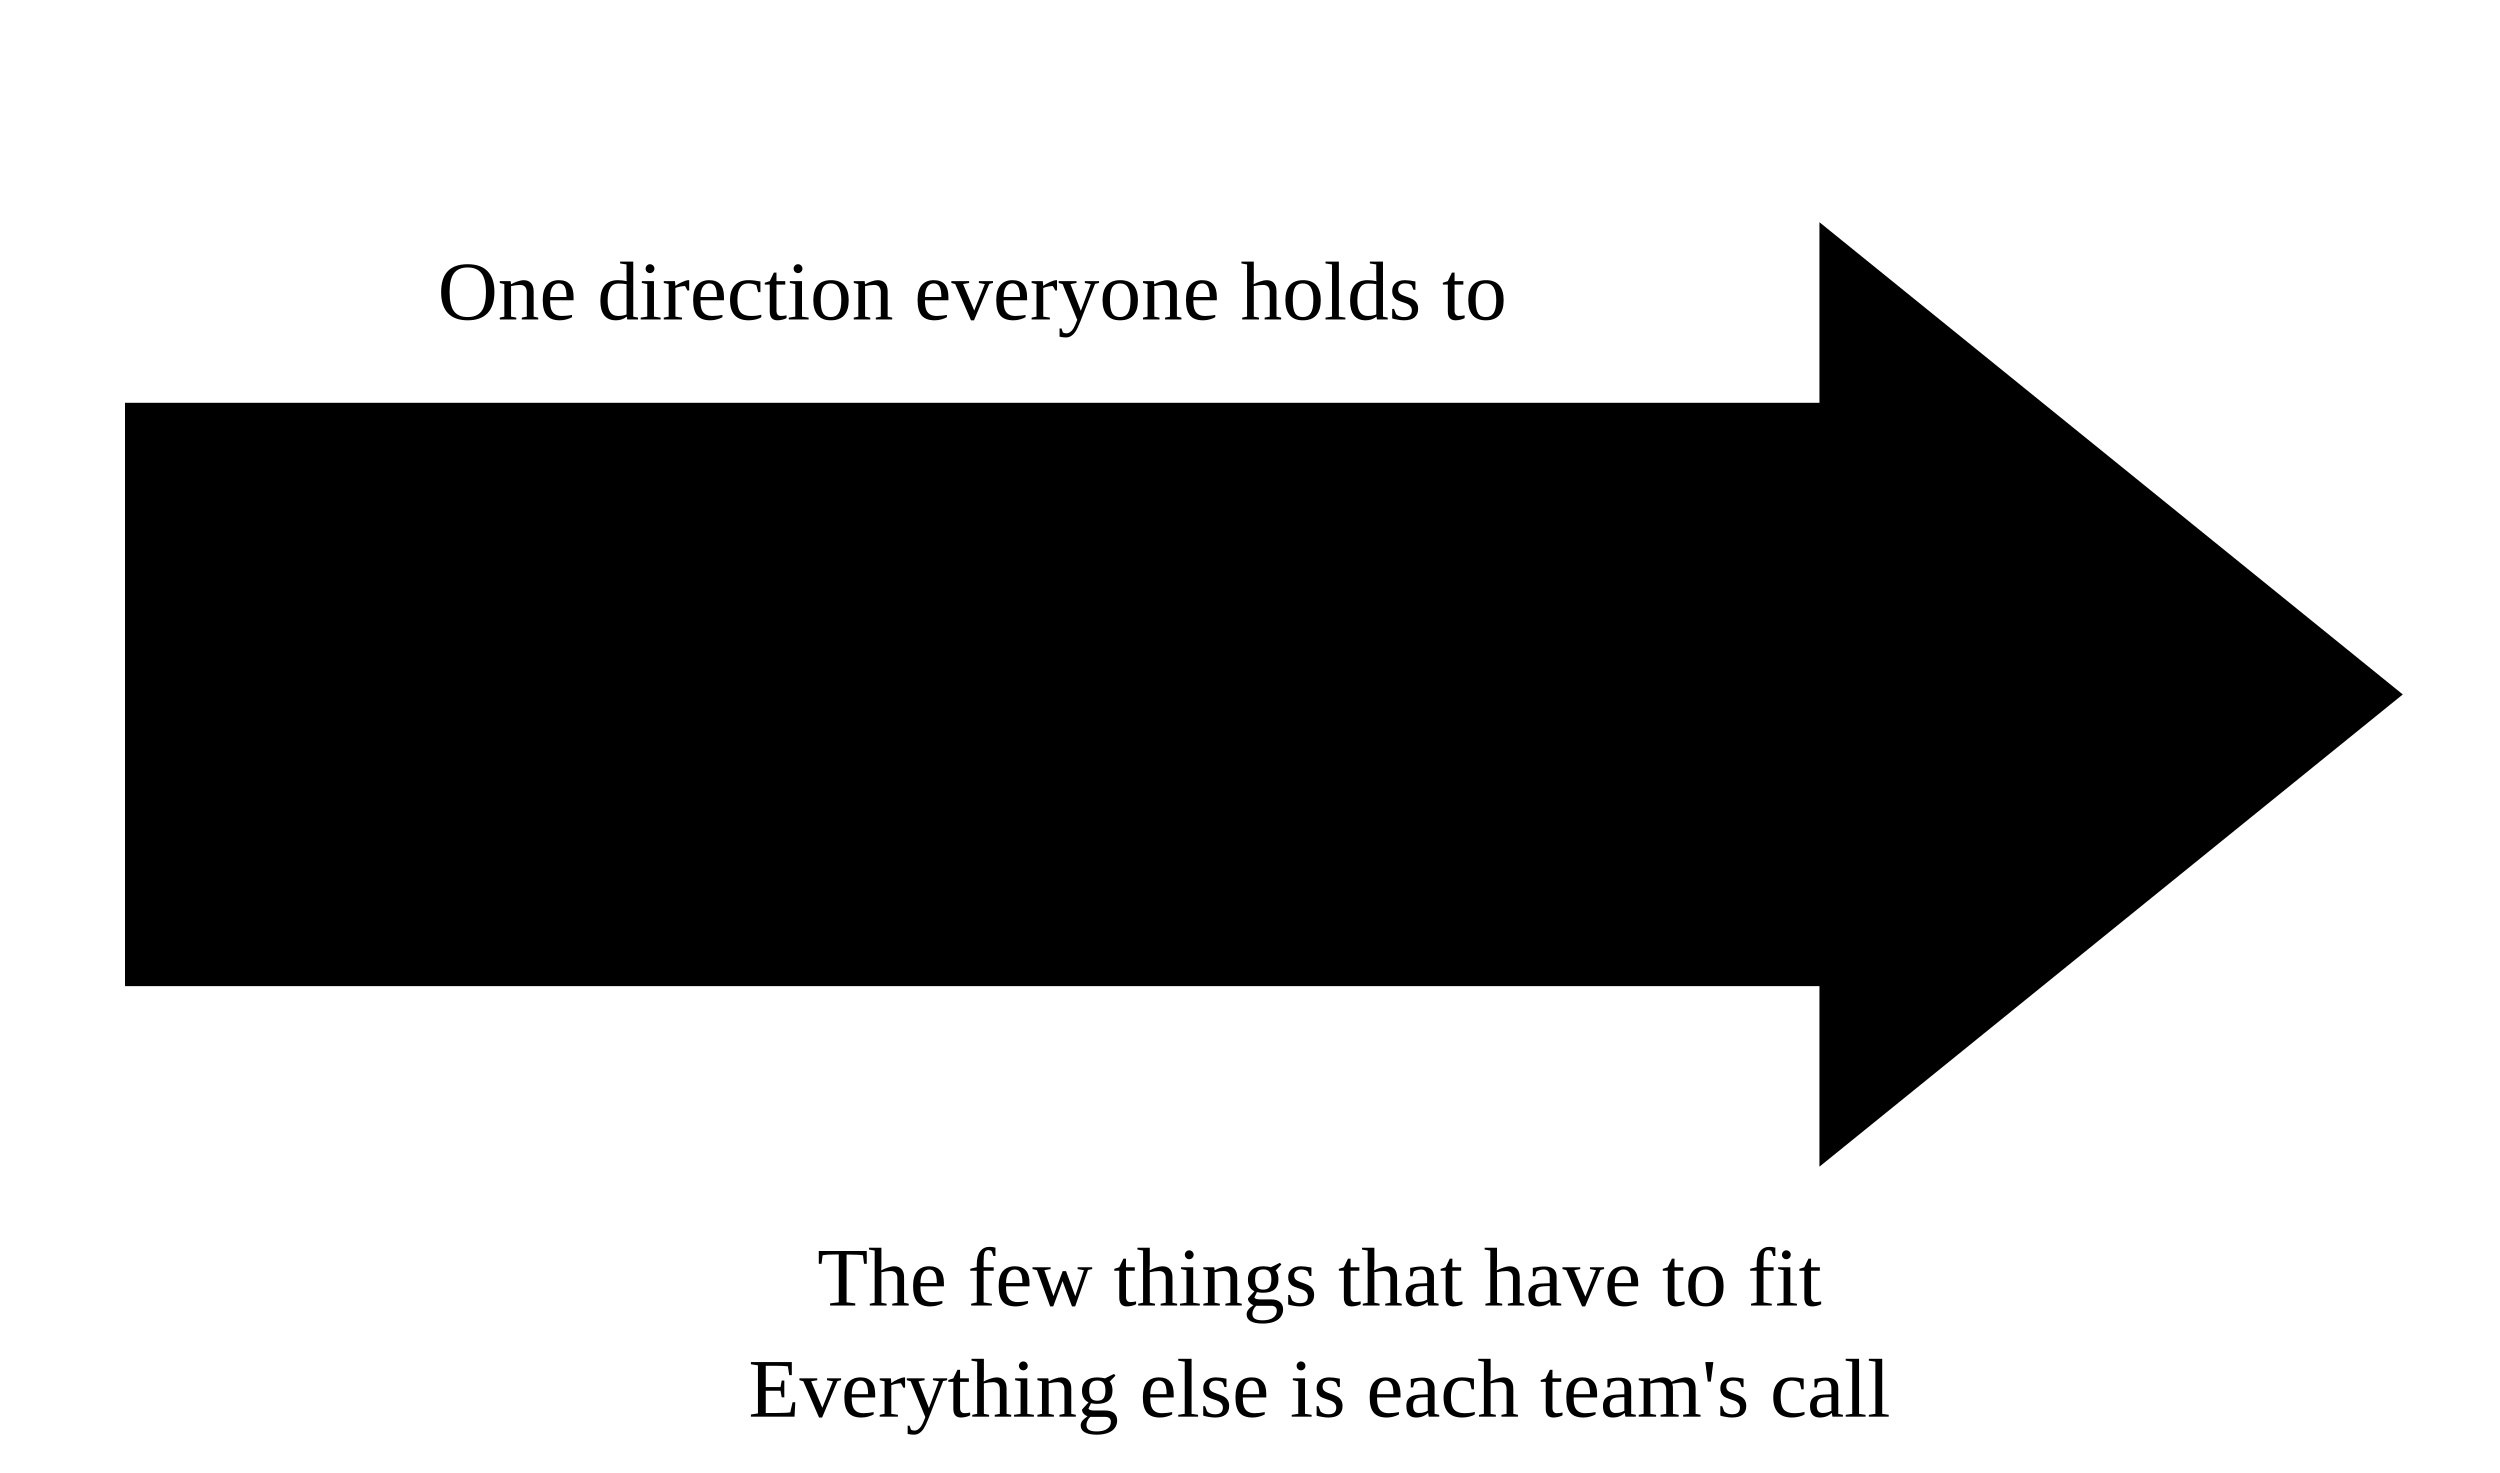
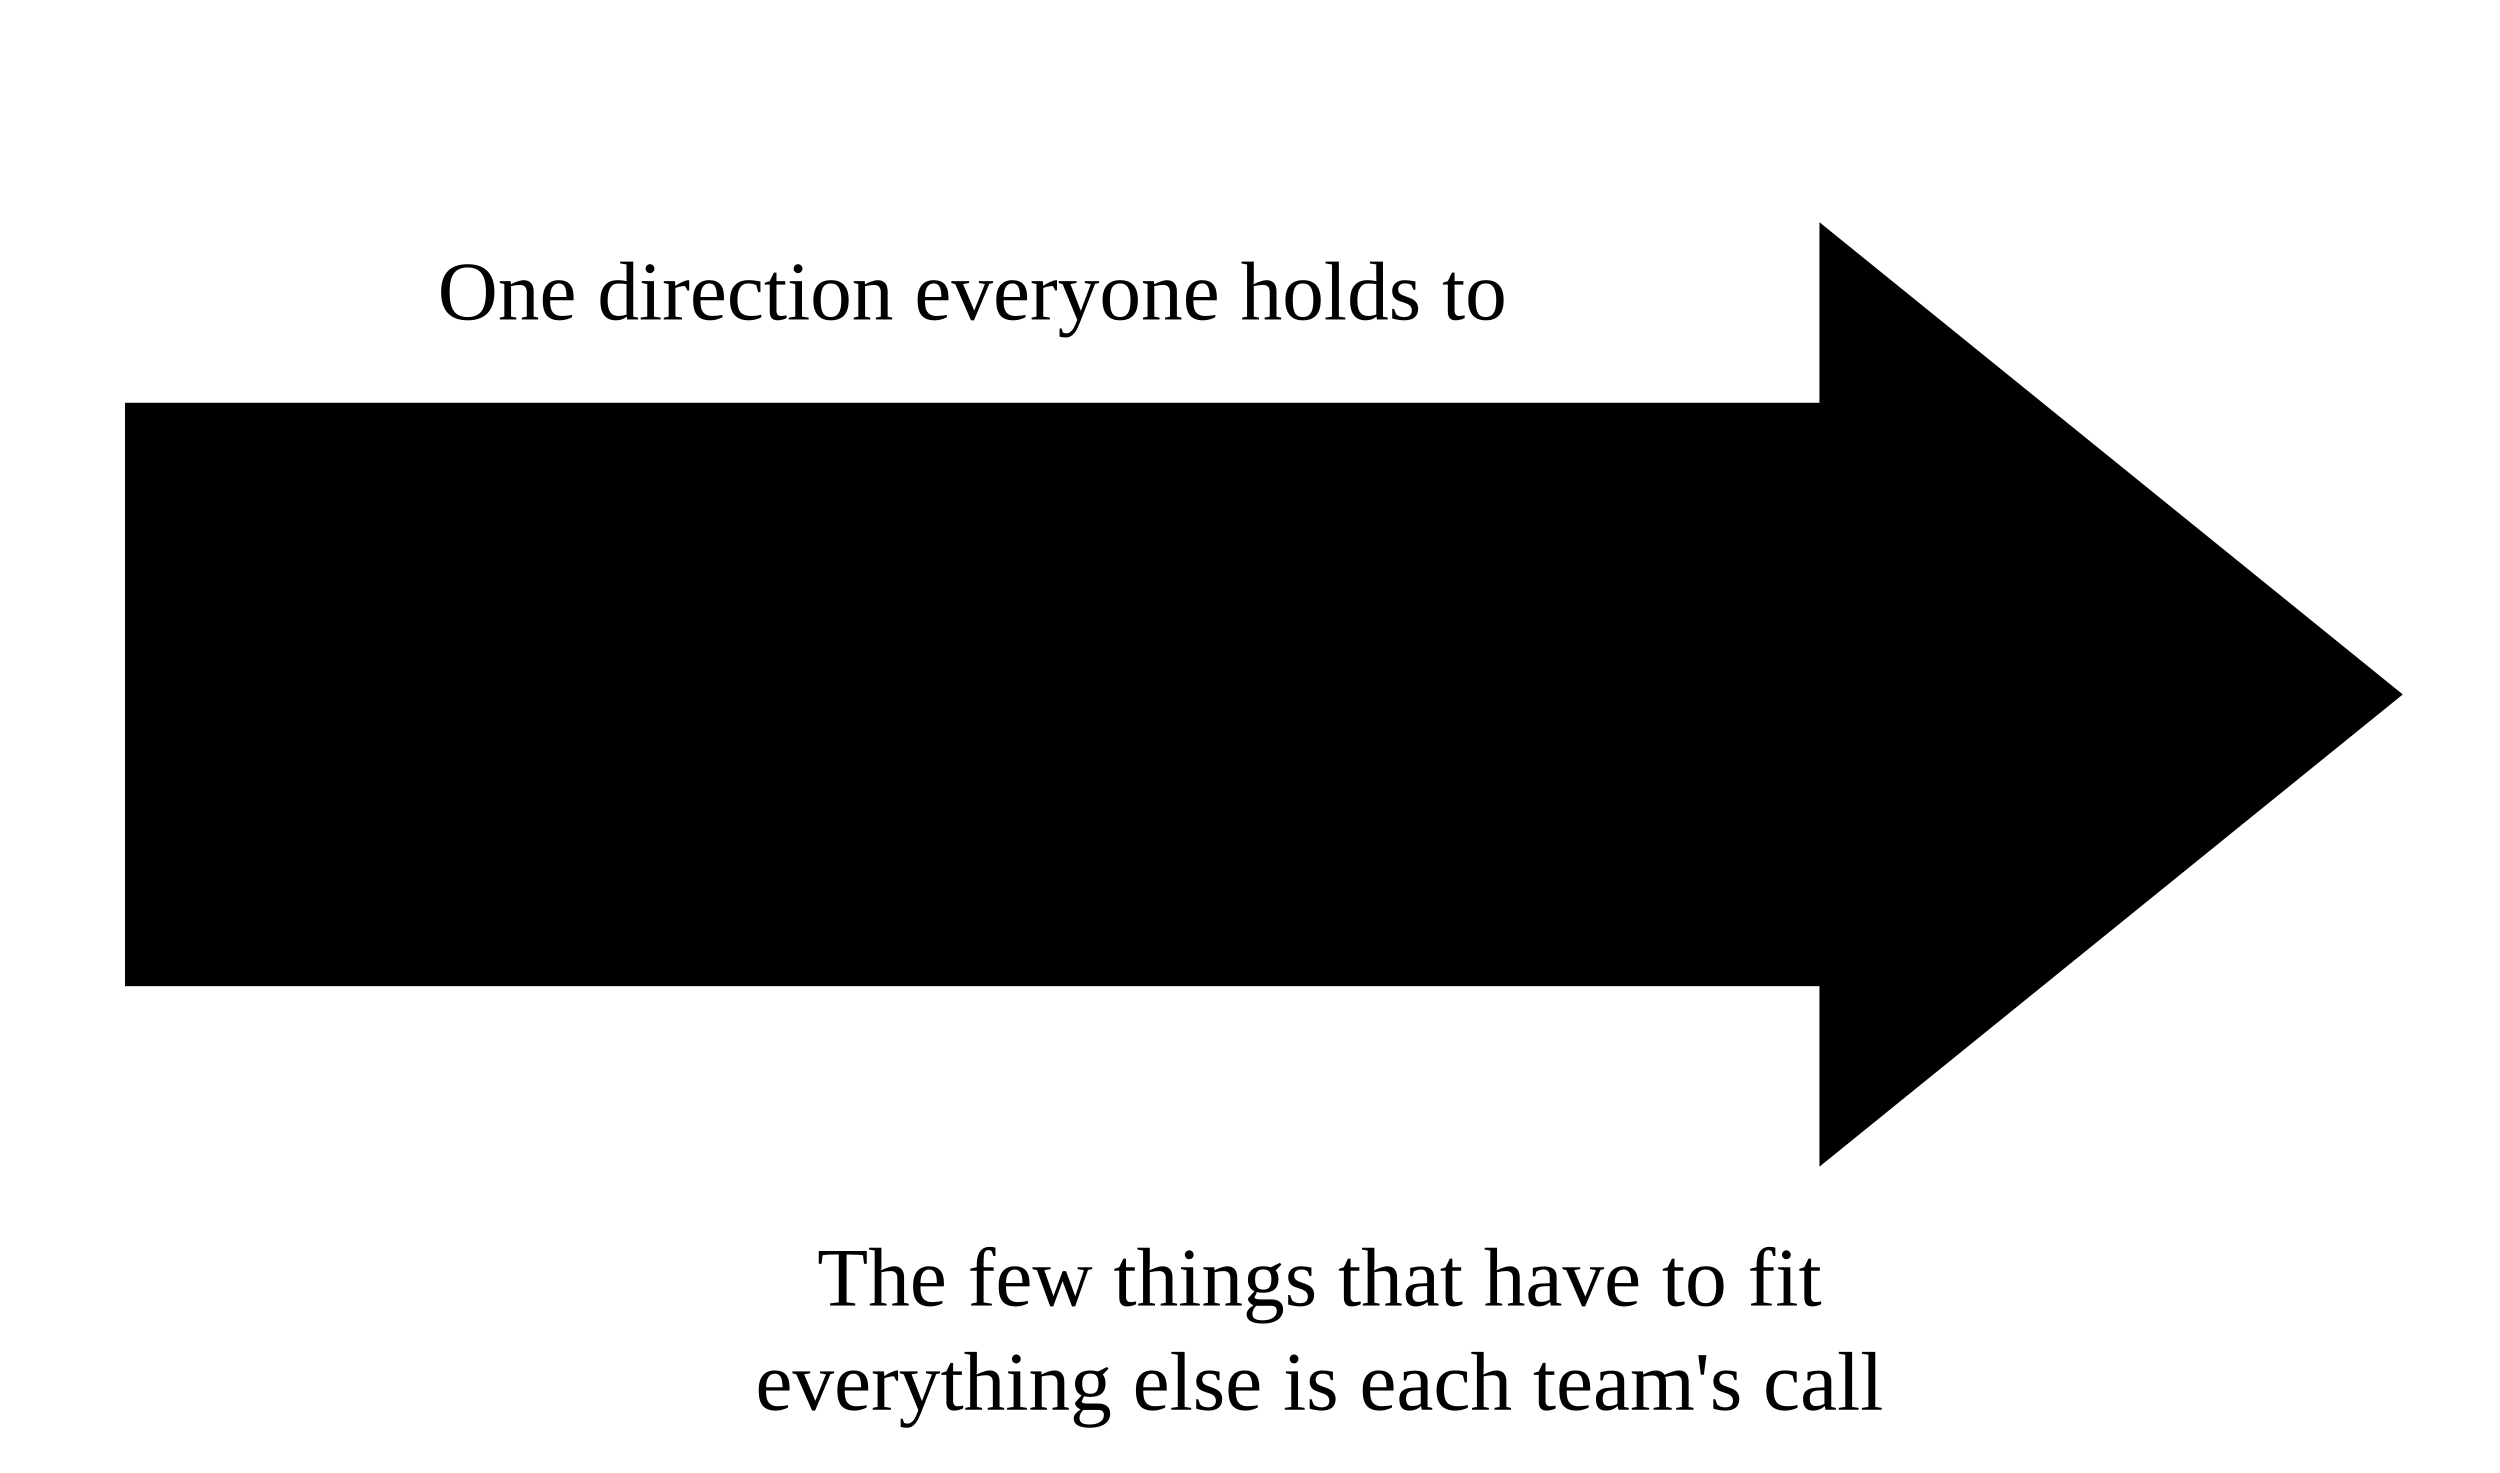
<svg xmlns="http://www.w3.org/2000/svg" class="fig" viewBox="0 0 360 212" role="img" aria-labelledby="fig-agency-title fig-agency-desc">
  <path class="fig-pipe" d="M18,58 L262,58 L262,32 L346,100 L262,168 L262,142 L18,142 Z" />
-   <rect class="fig-mark" x="183" y="88" width="14" height="24" />
-   <path class="fig-axis" d="M36,72 C80,62 120,88 150,84 S180,93 190,94 S235,66 288,80" />
-   <path class="fig-axis" d="M36,94 C60,110 95,80 125,96 S175,99 190,99 S240,110 288,95" />
-   <path class="fig-axis" d="M36,112 C65,100 95,126 128,112 S175,103 190,103 S240,92 288,110" />
-   <path class="fig-axis" d="M36,128 C70,136 110,118 140,124 S180,108 190,107 S235,134 288,124" />
-   <path class="fig-arrow" d="M286,75 L295,80 L286,85 Z" />
-   <path class="fig-arrow" d="M286,90 L295,95 L286,100 Z" />
-   <path class="fig-arrow" d="M286,105 L295,110 L286,115 Z" />
-   <path class="fig-arrow" d="M286,119 L295,124 L286,129 Z" />
+   <rect class="fig-mark" x="178" y="82" width="24" height="36" />
+   <path class="fig-axis" d="M36,70 C70,62 100,82 135,76 S168,88 178,88 L202,88 C222,88 258,76 288,76" />
+   <path class="fig-axis" d="M36,90 C65,98 100,84 135,92 S168,96 178,96 L202,96 C222,96 258,94 288,94" />
+   <path class="fig-axis" d="M36,110 C70,102 100,118 135,108 S168,104 178,104 L202,104 C222,104 258,108 288,108" />
+   <path class="fig-axis" d="M36,130 C65,138 105,122 138,128 S168,112 178,112 L202,112 C222,112 258,126 288,126" />
+   <path class="fig-arrow-ink" d="M288,71 L297,76 L288,81 Z" />
+   <path class="fig-arrow-ink" d="M288,89 L297,94 L288,99 Z" />
+   <path class="fig-arrow-ink" d="M288,103 L297,108 L288,113 Z" />
+   <path class="fig-arrow-ink" d="M288,121 L297,126 L288,131 Z" />
  <text class="fig-label" x="140" y="46" text-anchor="middle">One direction everyone holds to</text>
-   <path class="fig-axis" d="M190,116 L190,172" />
+   <path class="fig-axis" d="M190,122 L190,172" />
  <text class="fig-label" x="190" y="188" text-anchor="middle">The few things that have to fit</text>
-   <text class="fig-note" x="190" y="204" text-anchor="middle">Everything else is each team's call</text>
+   <text class="fig-note" x="190" y="203" text-anchor="middle">everything else is each team's call</text>
</svg>
